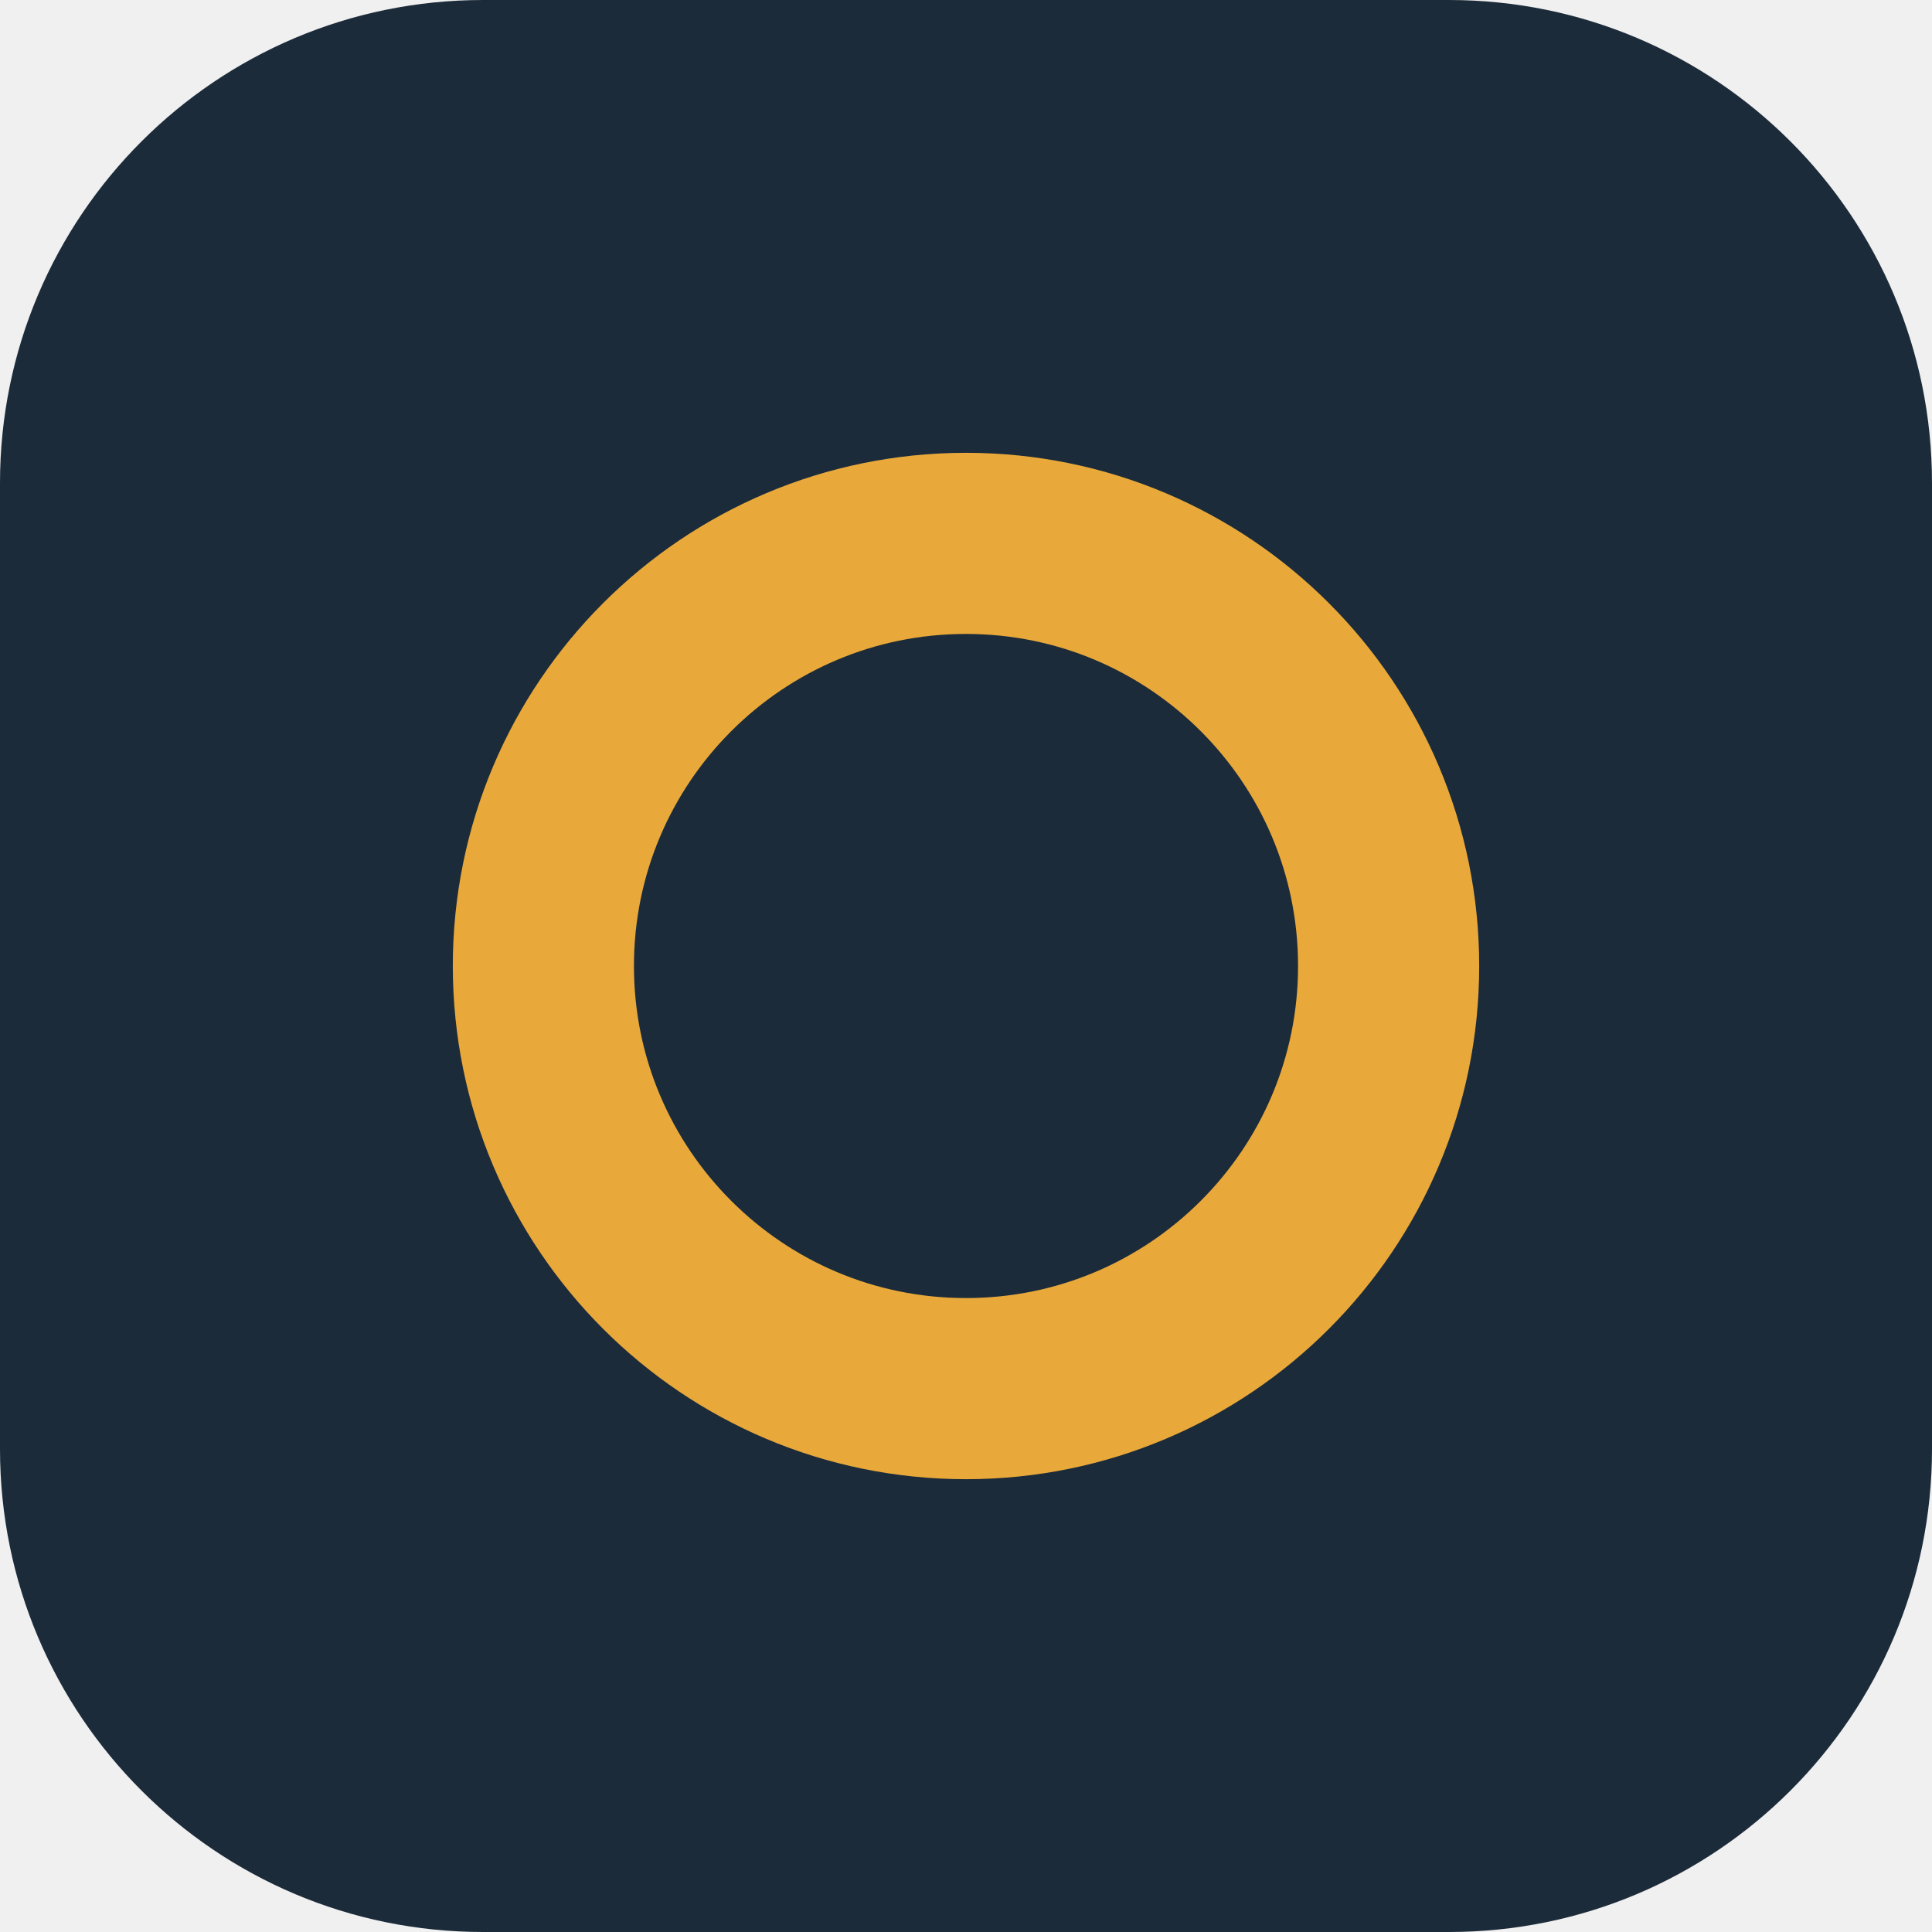
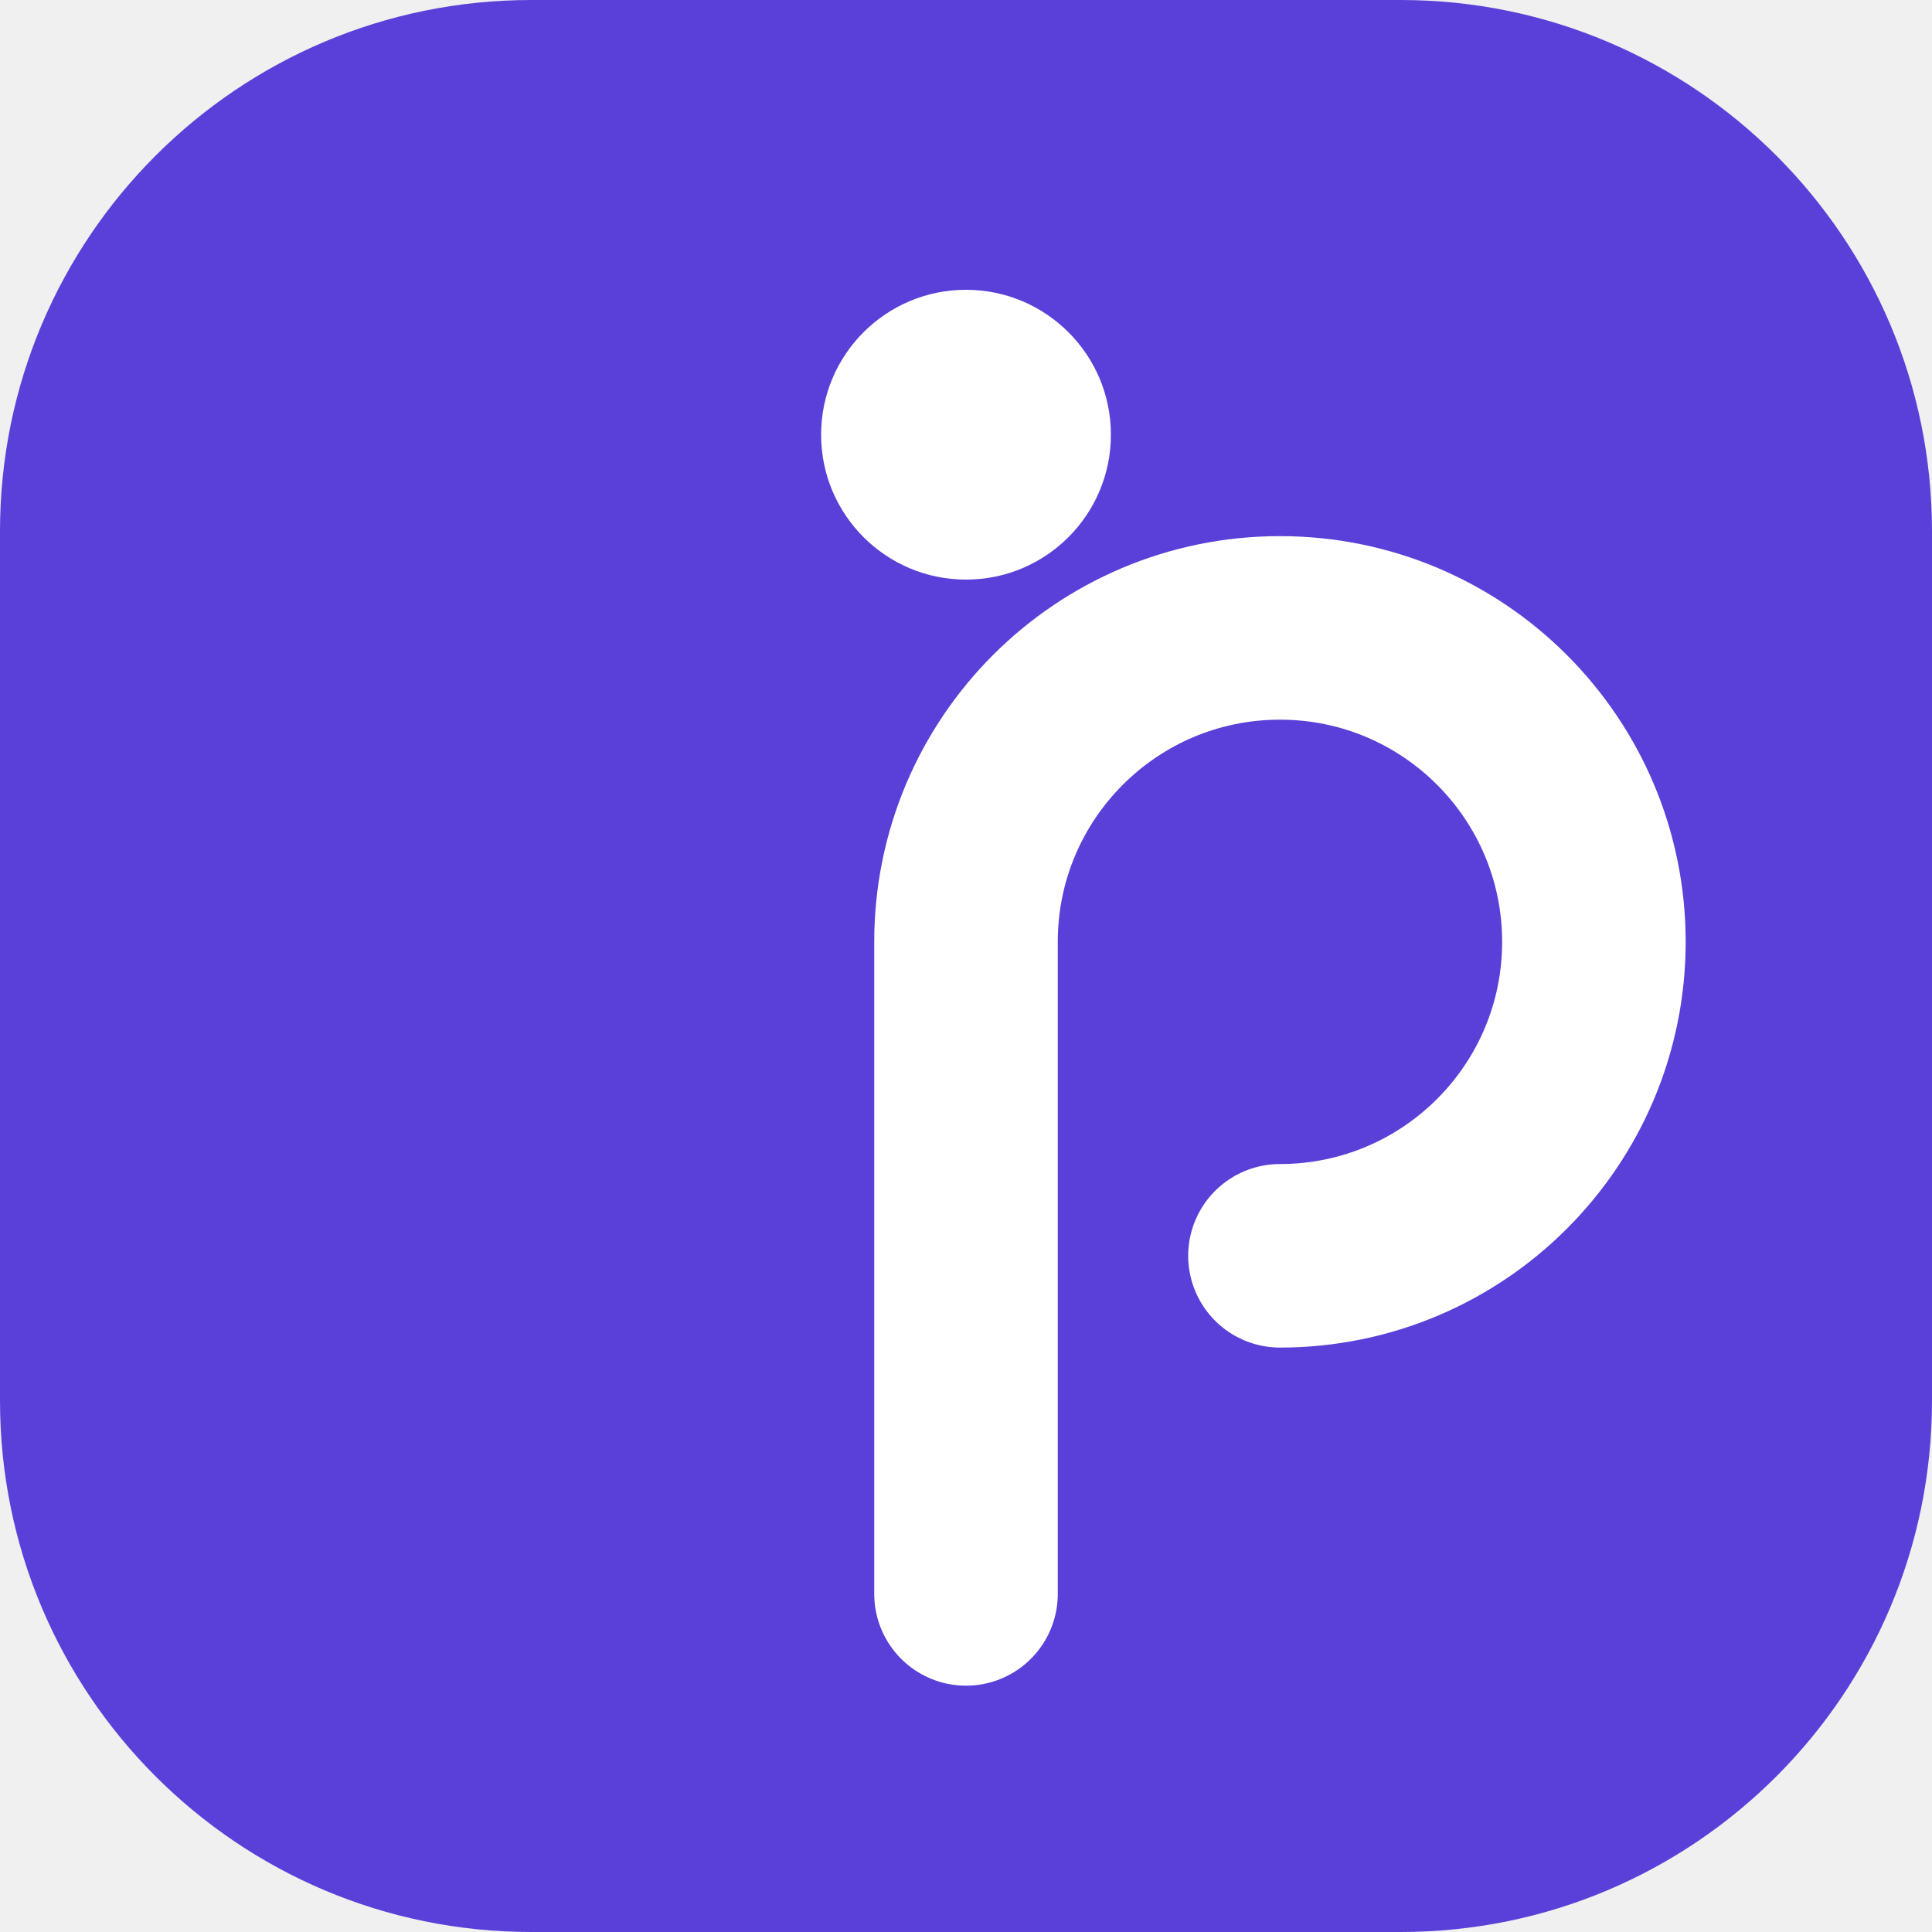
- <svg xmlns="http://www.w3.org/2000/svg" viewBox="0 0 32 32">
-   <rect width="32" height="32" rx="8" fill="#1C2B3A" />
-   <circle cx="16" cy="16" r="7" fill="none" stroke="#E9A93A" stroke-width="3" />
+ <svg xmlns="http://www.w3.org/2000/svg" viewBox="0 0 40 40">
+   <rect width="40" height="40" rx="11" fill="#5B3FD9" />
+   <path d="M20 33V19.5a6.5 6.5 0 1 1 6.5 6.5" fill="none" stroke="#fff" stroke-width="3.8" stroke-linecap="round" />
+   <circle cx="20" cy="9" r="3" fill="#fff" />
</svg>
